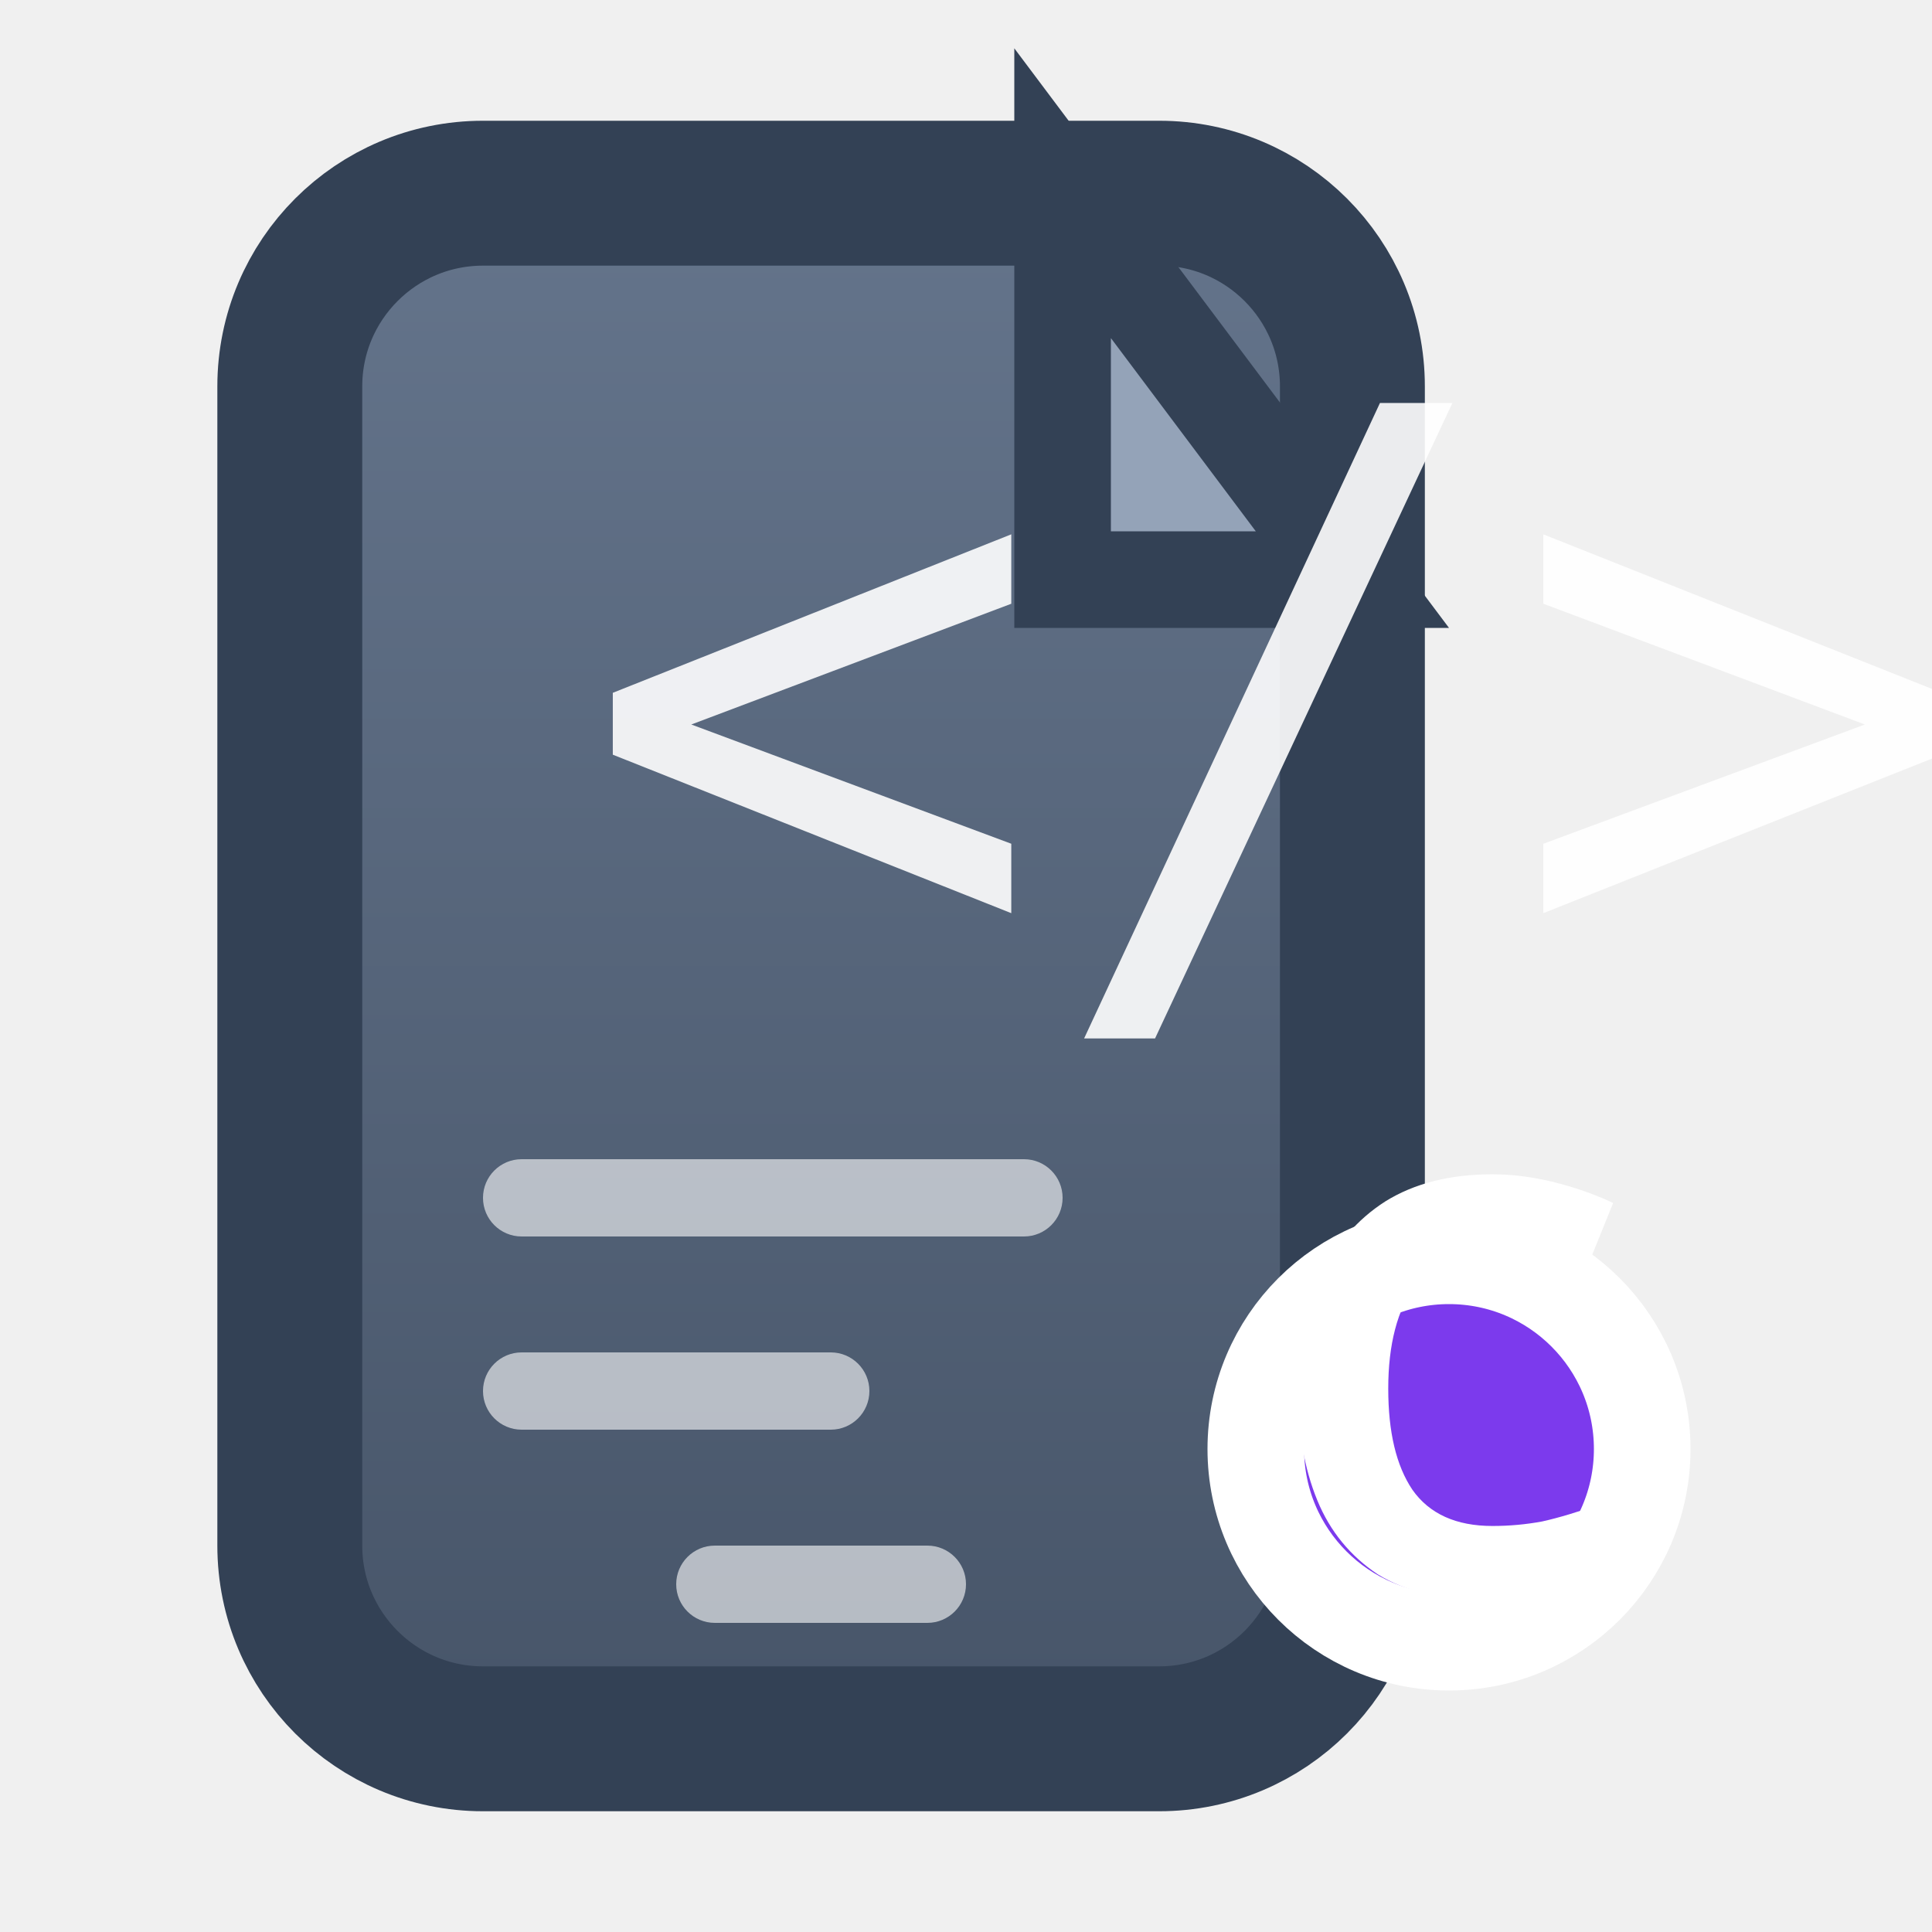
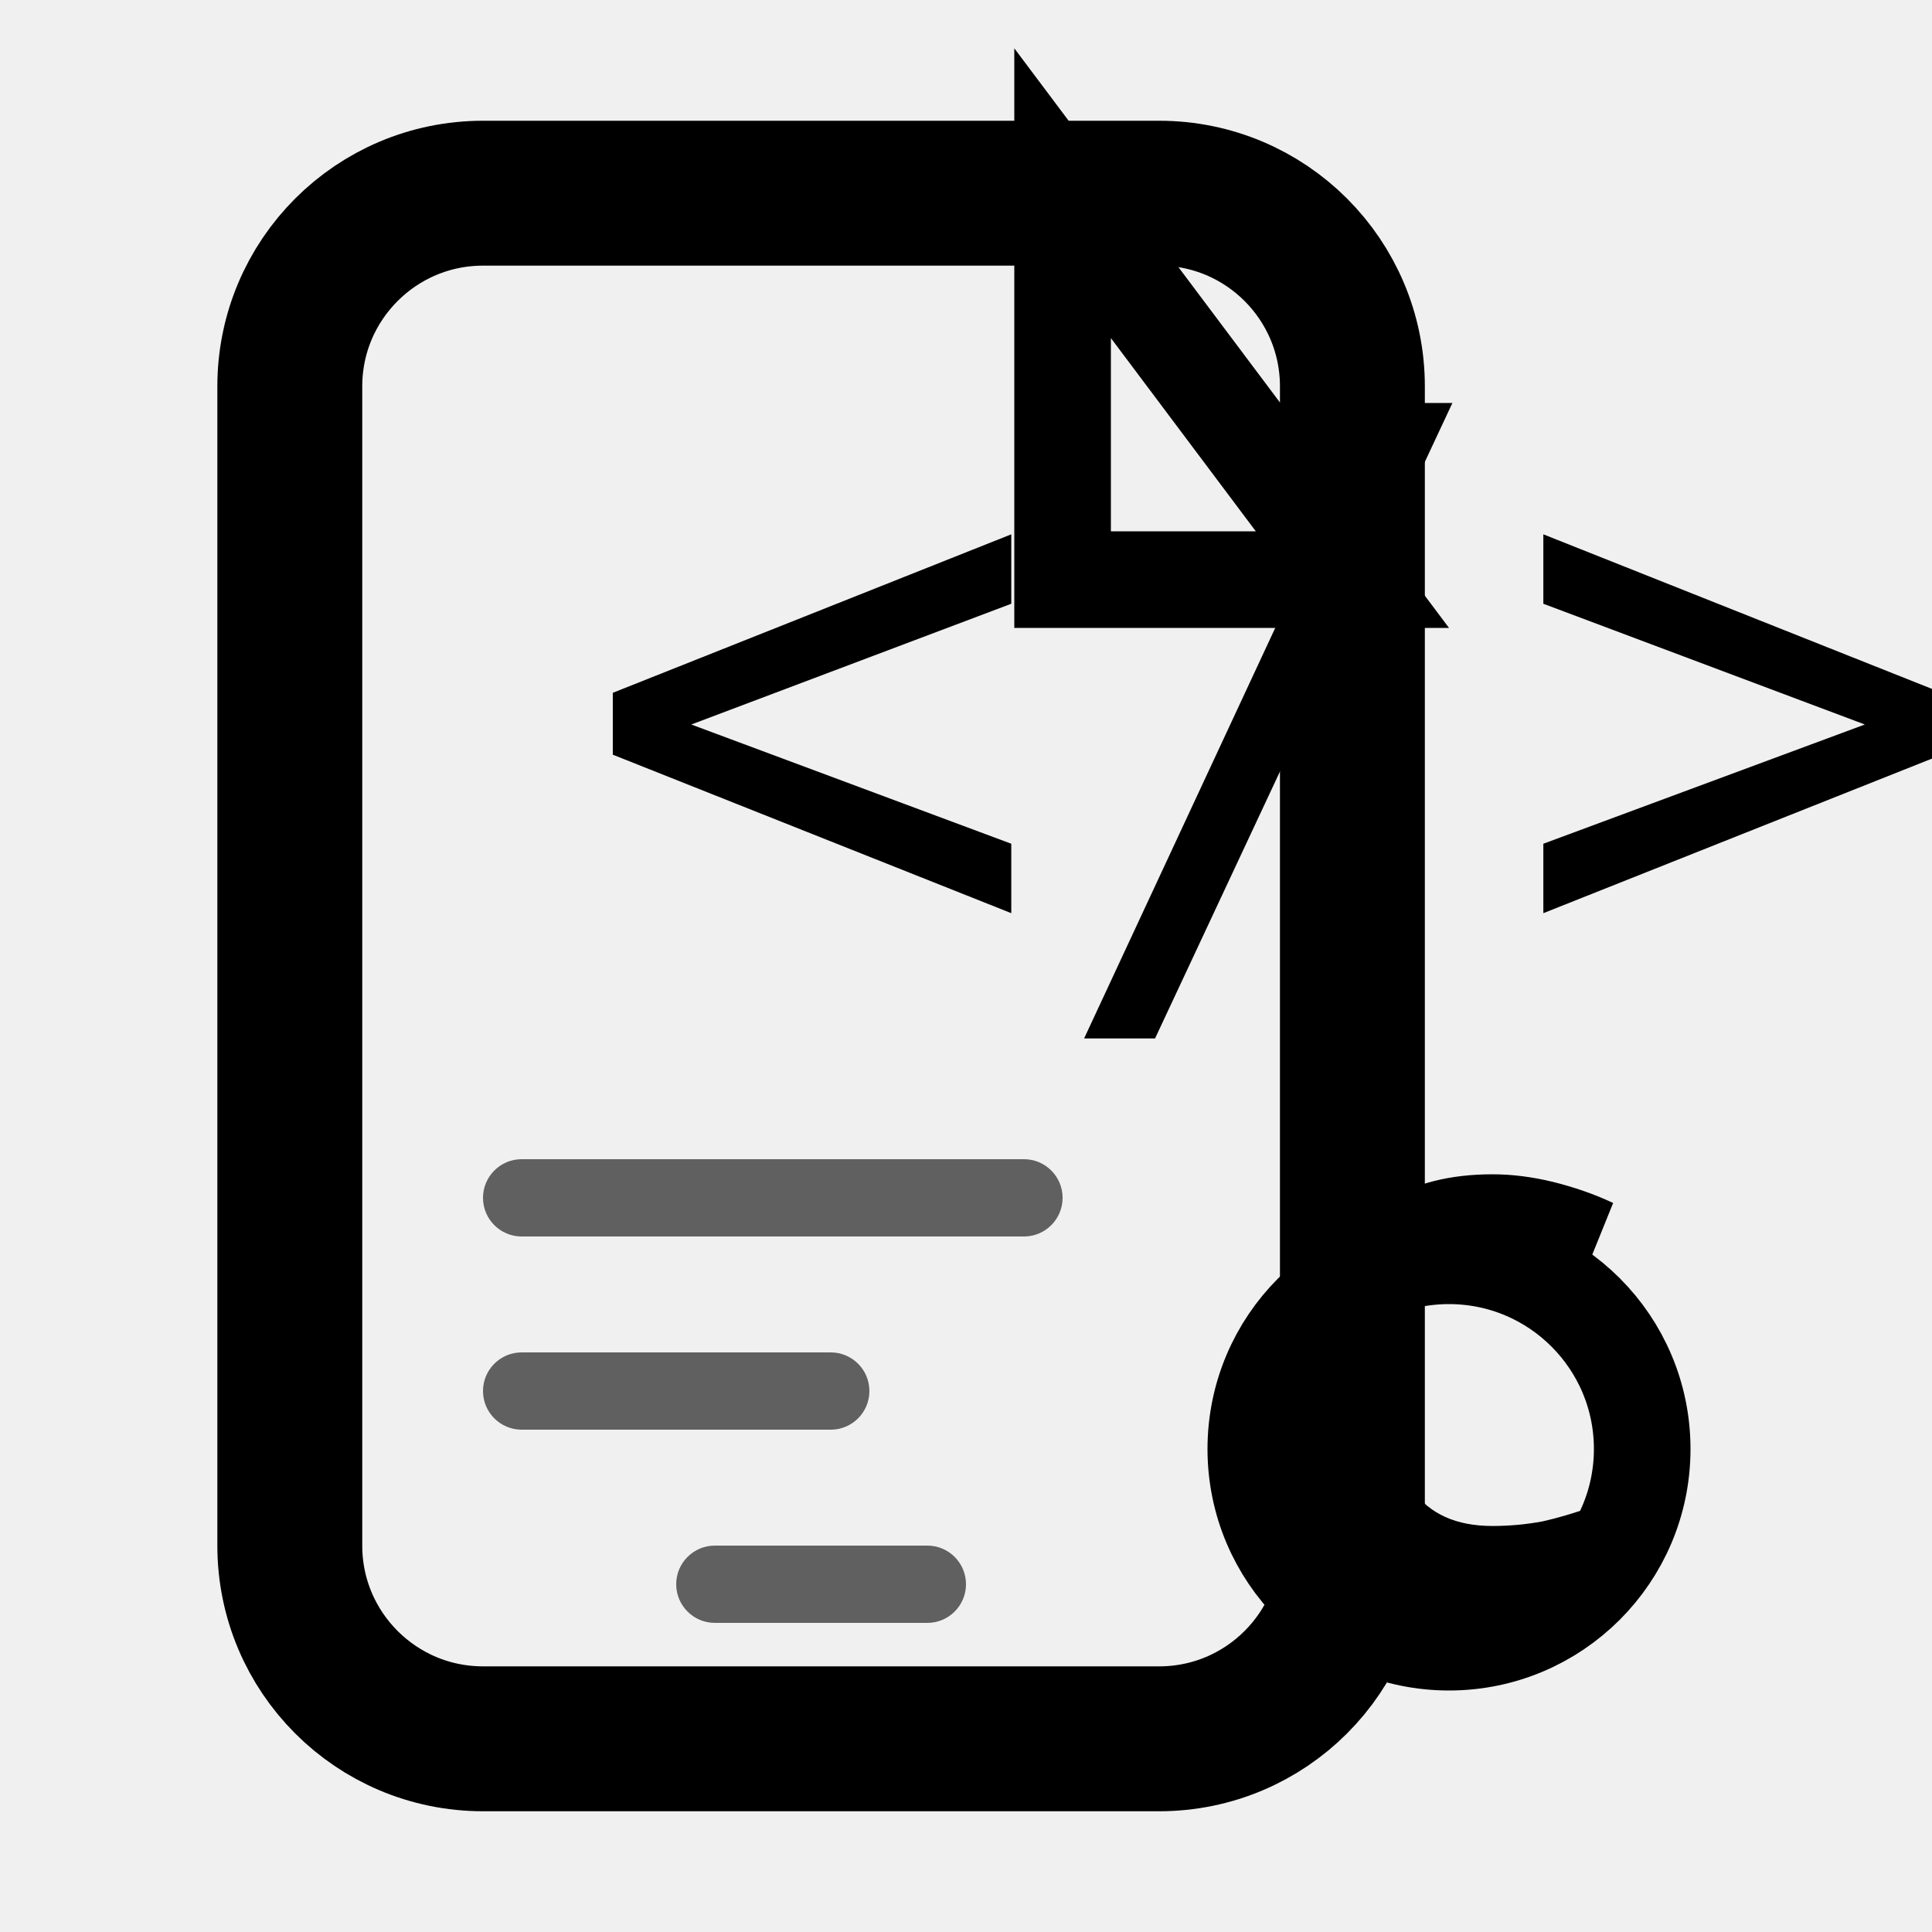
<svg xmlns="http://www.w3.org/2000/svg" width="20" height="20" viewBox="0 0 20 20">
-   <defs>
-     <linearGradient id="codeFileGrad" x1="0%" y1="0%" x2="0%" y2="100%">
-       <stop offset="0%" style="stop-color:#64748B;stop-opacity:1" />
-       <stop offset="100%" style="stop-color:#475569;stop-opacity:1" />
-     </linearGradient>
-   </defs>
-   <rect x="3" y="2" width="11" height="16" fill="url(#codeFileGrad)" stroke="#334155" stroke-width="1.5" rx="2" />
-   <path d="M11 2v4h3L11 2z" fill="#94A3B8" stroke="#334155" stroke-width="1" />
-   <text x="6" y="10" font-family="monospace" font-size="8" fill="#FFFFFF" opacity="0.9">&lt;/&gt;</text>
-   <rect x="5" y="12" width="6" height="0.8" fill="#FFFFFF" opacity="0.6" rx="0.4" />
-   <rect x="5" y="14" width="4" height="0.8" fill="#FFFFFF" opacity="0.6" rx="0.4" />
-   <rect x="7" y="16" width="3" height="0.8" fill="#FFFFFF" opacity="0.6" rx="0.4" />
-   <circle cx="15" cy="15" r="2" fill="#7C3AED" stroke="#FFFFFF" stroke-width="1" />
-   <text x="15" y="16.5" text-anchor="middle" font-family="sans-serif" font-size="6" font-weight="bold" fill="#FFFFFF">C</text>
+   <rect x="3" y="2" width="11" height="16" fill="none" stroke="currentColor" stroke-width="1.5" rx="2" />
+   <path d="M11 2v4h3L11 2z" fill="none" stroke="currentColor" stroke-width="1" />
+   <text x="6" y="10" font-family="monospace" font-size="8" fill="currentColor">&lt;/&gt;</text>
+   <rect x="5" y="12" width="6" height="0.8" fill="currentColor" opacity="0.6" rx="0.4" />
+   <rect x="5" y="14" width="4" height="0.8" fill="currentColor" opacity="0.6" rx="0.4" />
+   <rect x="7" y="16" width="3" height="0.8" fill="currentColor" opacity="0.6" rx="0.4" />
+   <circle cx="15" cy="15" r="2" fill="none" stroke="currentColor" stroke-width="1" />
+   <text x="15" y="16.5" text-anchor="middle" font-family="sans-serif" font-size="6" font-weight="bold" fill="currentColor">C</text>
</svg>
